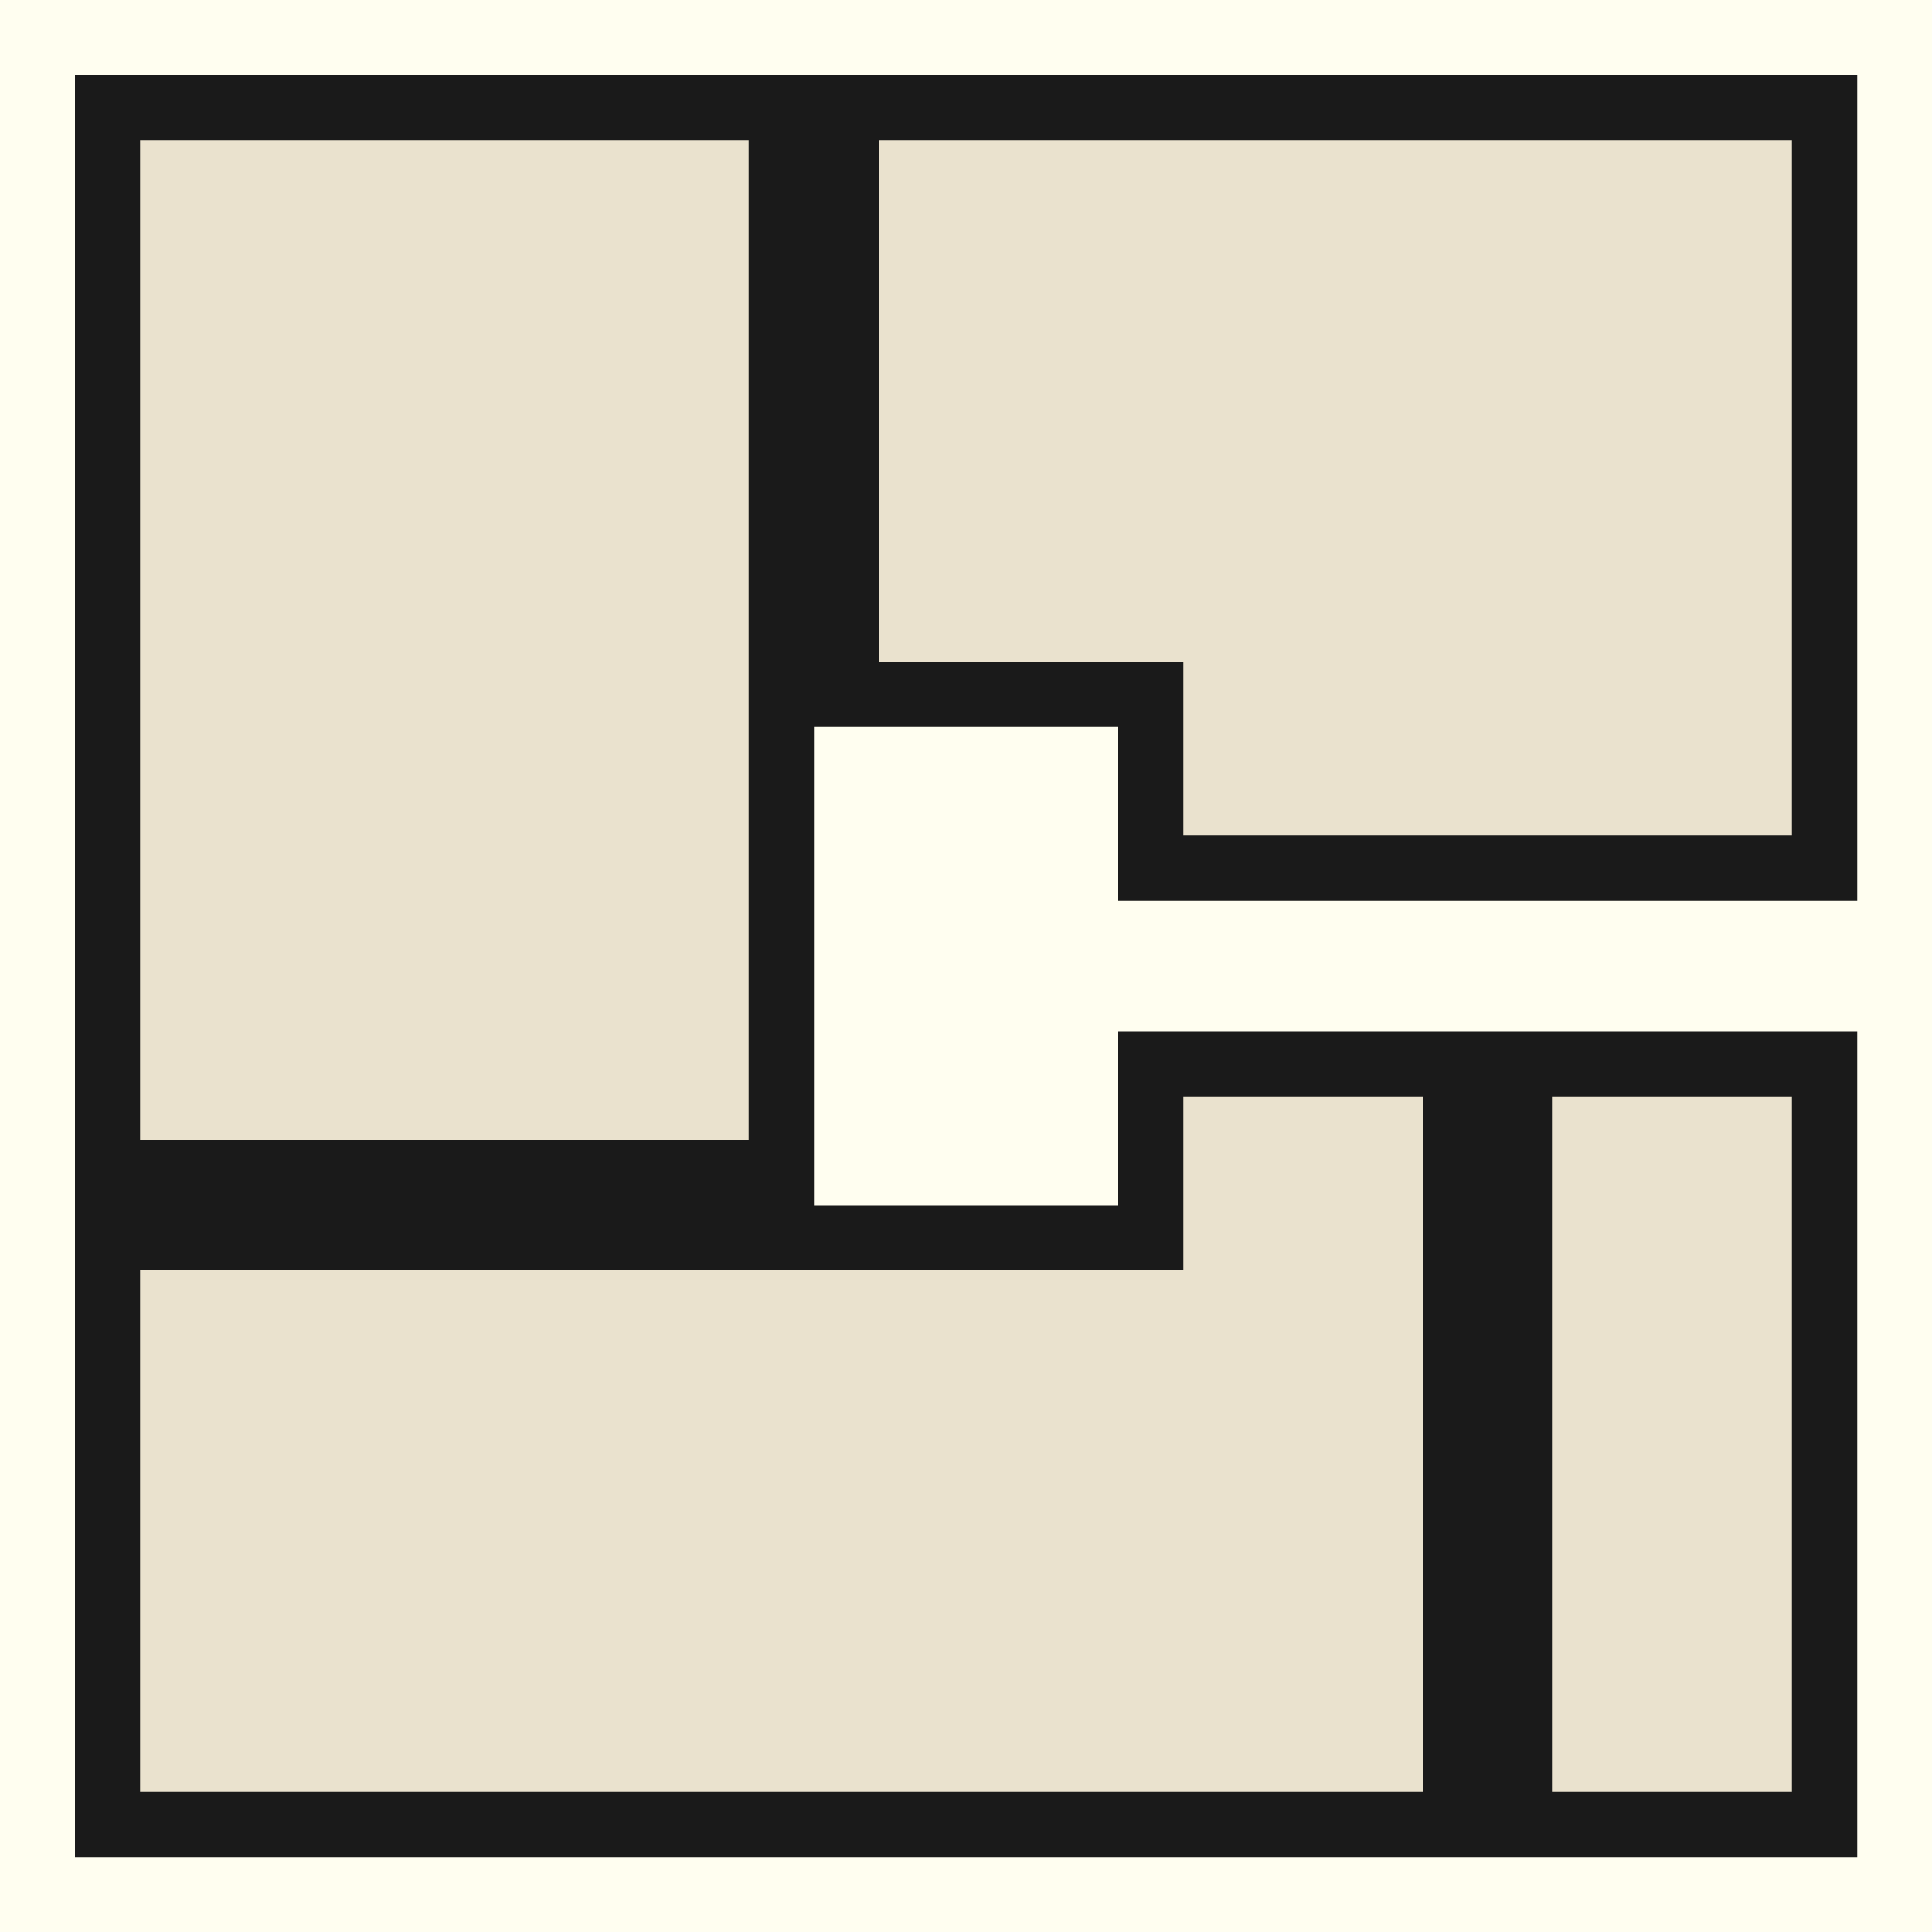
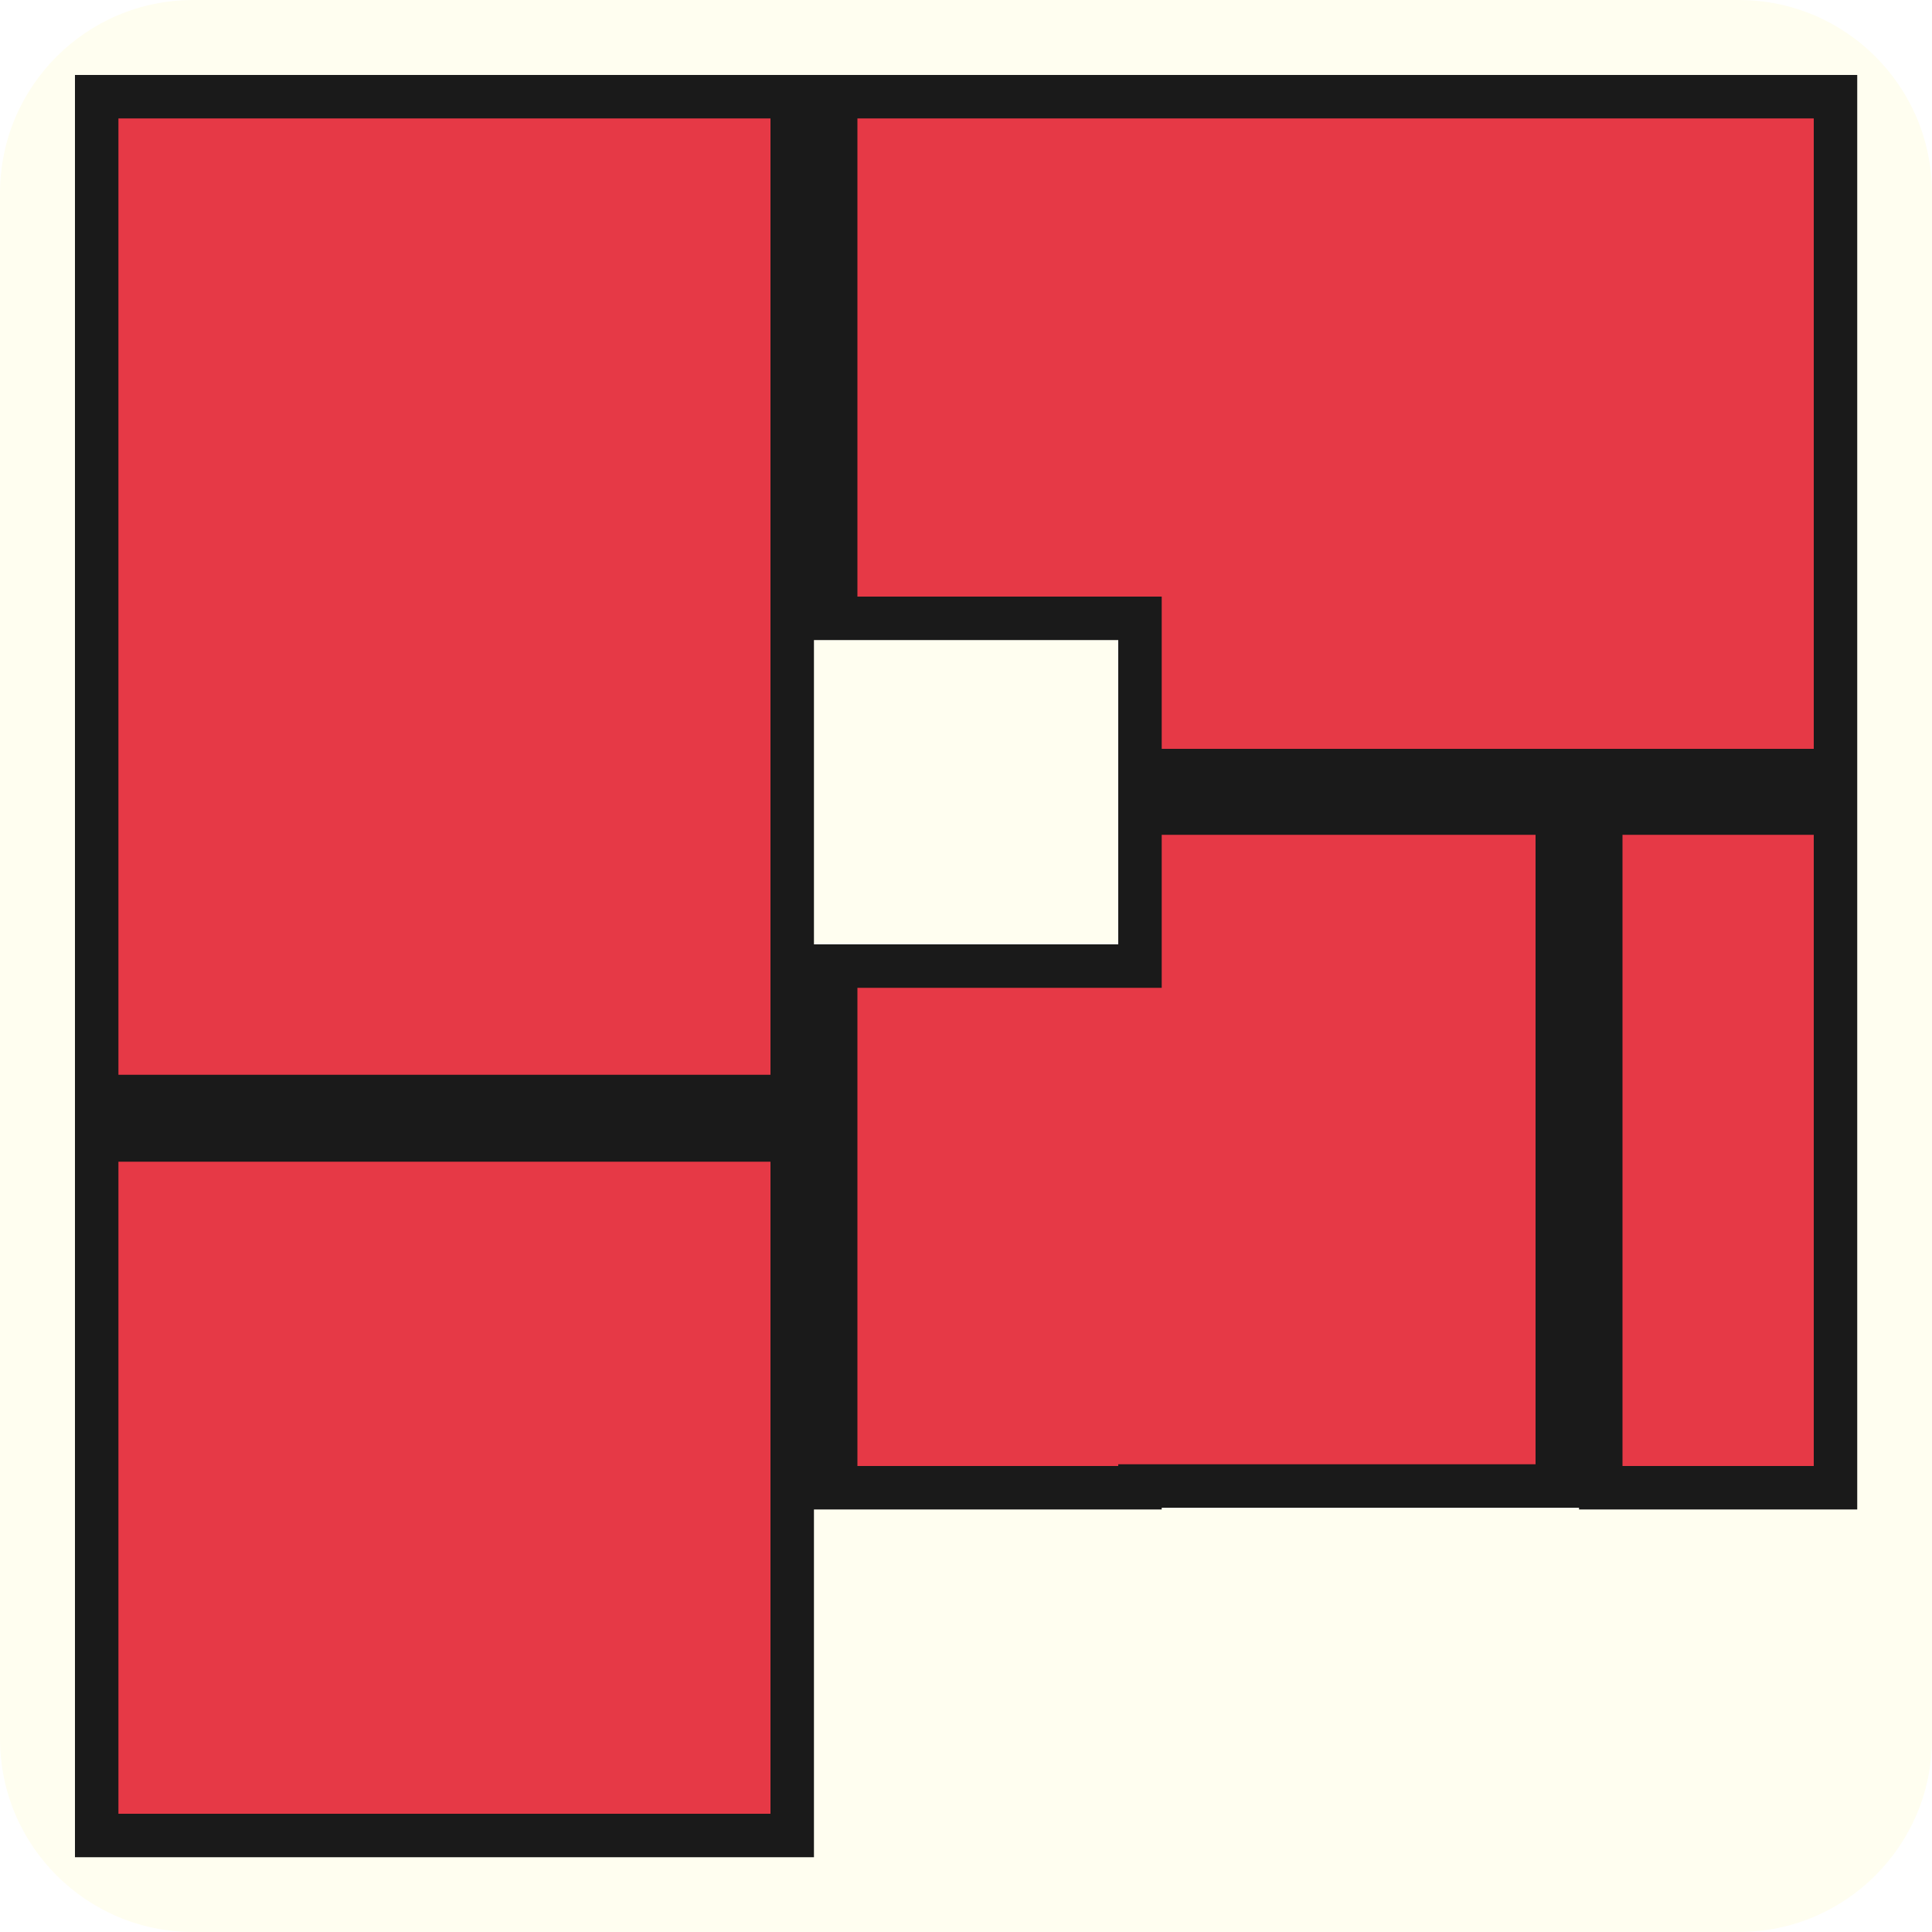
<svg xmlns="http://www.w3.org/2000/svg" viewBox="0 0 1000 1000">
-   <path fill="#FFFEF0" d="M0 0H1000V1000H0Z" />
-   <path fill="#1A1A1A" d="M38.8 38.8H421.3V623.8H38.8ZM421.3 38.8H961.3V376.3H421.3ZM578.8 308.8H961.3V466.3H578.8ZM578.8 533.8H770.5V691.3H578.8ZM38.8 623.8H770.5V961.3H38.8ZM769.6 533.8H961.3V961.3H769.6Z" />
-   <path fill="#EAE2CE" d="M72.5 72.5H387.5V590H72.5ZM455 72.5H927.5V342.5H455ZM612.5 342.5H927.5V432.5H612.5ZM612.5 567.5H736.7V657.5H612.5ZM72.5 657.5H736.7V927.5H72.5ZM803.3 567.5H927.5V927.5H803.3Z" />
+   <rect width="1000" height="1000" rx="100" fill="#FFFEF0" />
+   <path fill="#1A1A1A" d="M38.8 38.8H421.3V578.8H38.8ZM38.8 578.8H421.3V961.3H38.8ZM421.3 38.8H961.3V331.3H421.3ZM578.8 38.8H961.3V410.1H578.8ZM578.8 409.6H817.3V780.4H578.8ZM421.3 488.8H817.3V780.4H421.3ZM421.3 488.8H601.3V781.3H421.3ZM817.3 409.6H961.3V781.3H817.3Z" />
+   <path fill="#E63946" d="M61.3 61.3H398.8V556.3H61.3ZM61.3 601.3H398.8V938.8H61.3ZM443.8 61.3H938.8V308.8H443.8ZM601.3 61.3H938.8V387.6H601.3ZM601.3 432.1H794.8V757.9H601.3ZM443.8 511.3H794.8V757.9H443.8ZM443.8 511.3H578.8V758.8H443.8ZM839.8 432.1H938.8V758.8H839.8Z" />
</svg>
